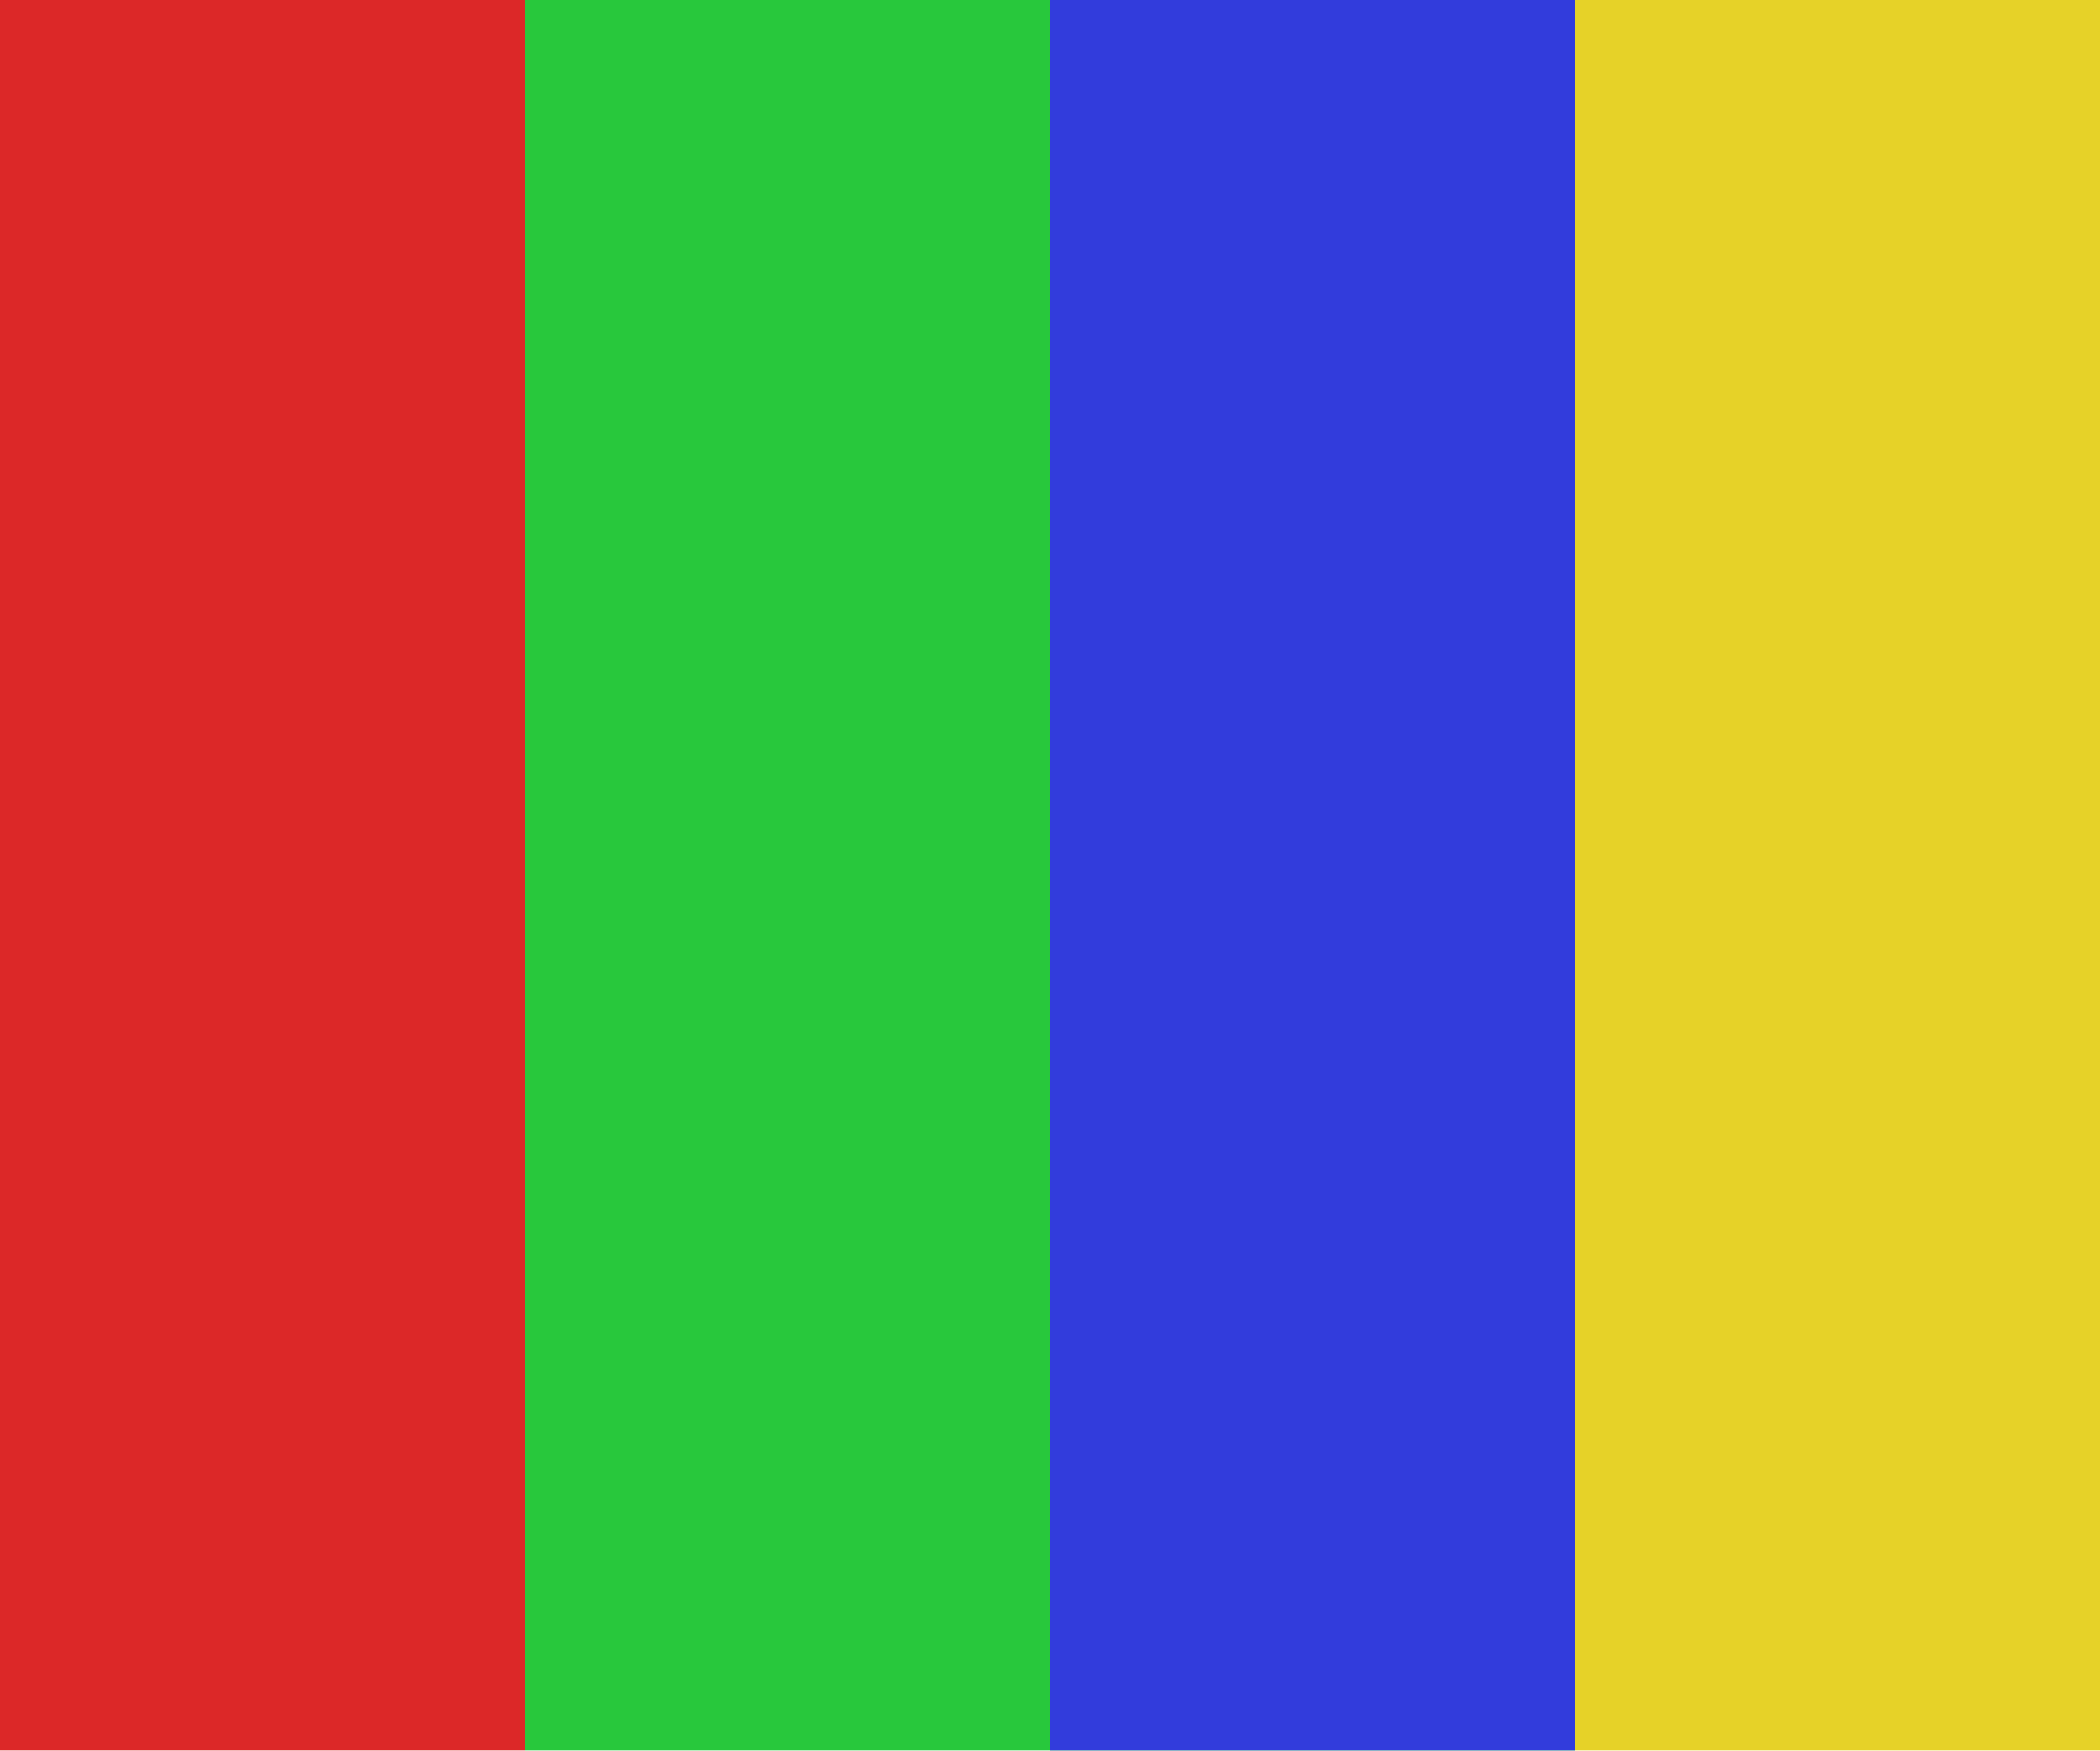
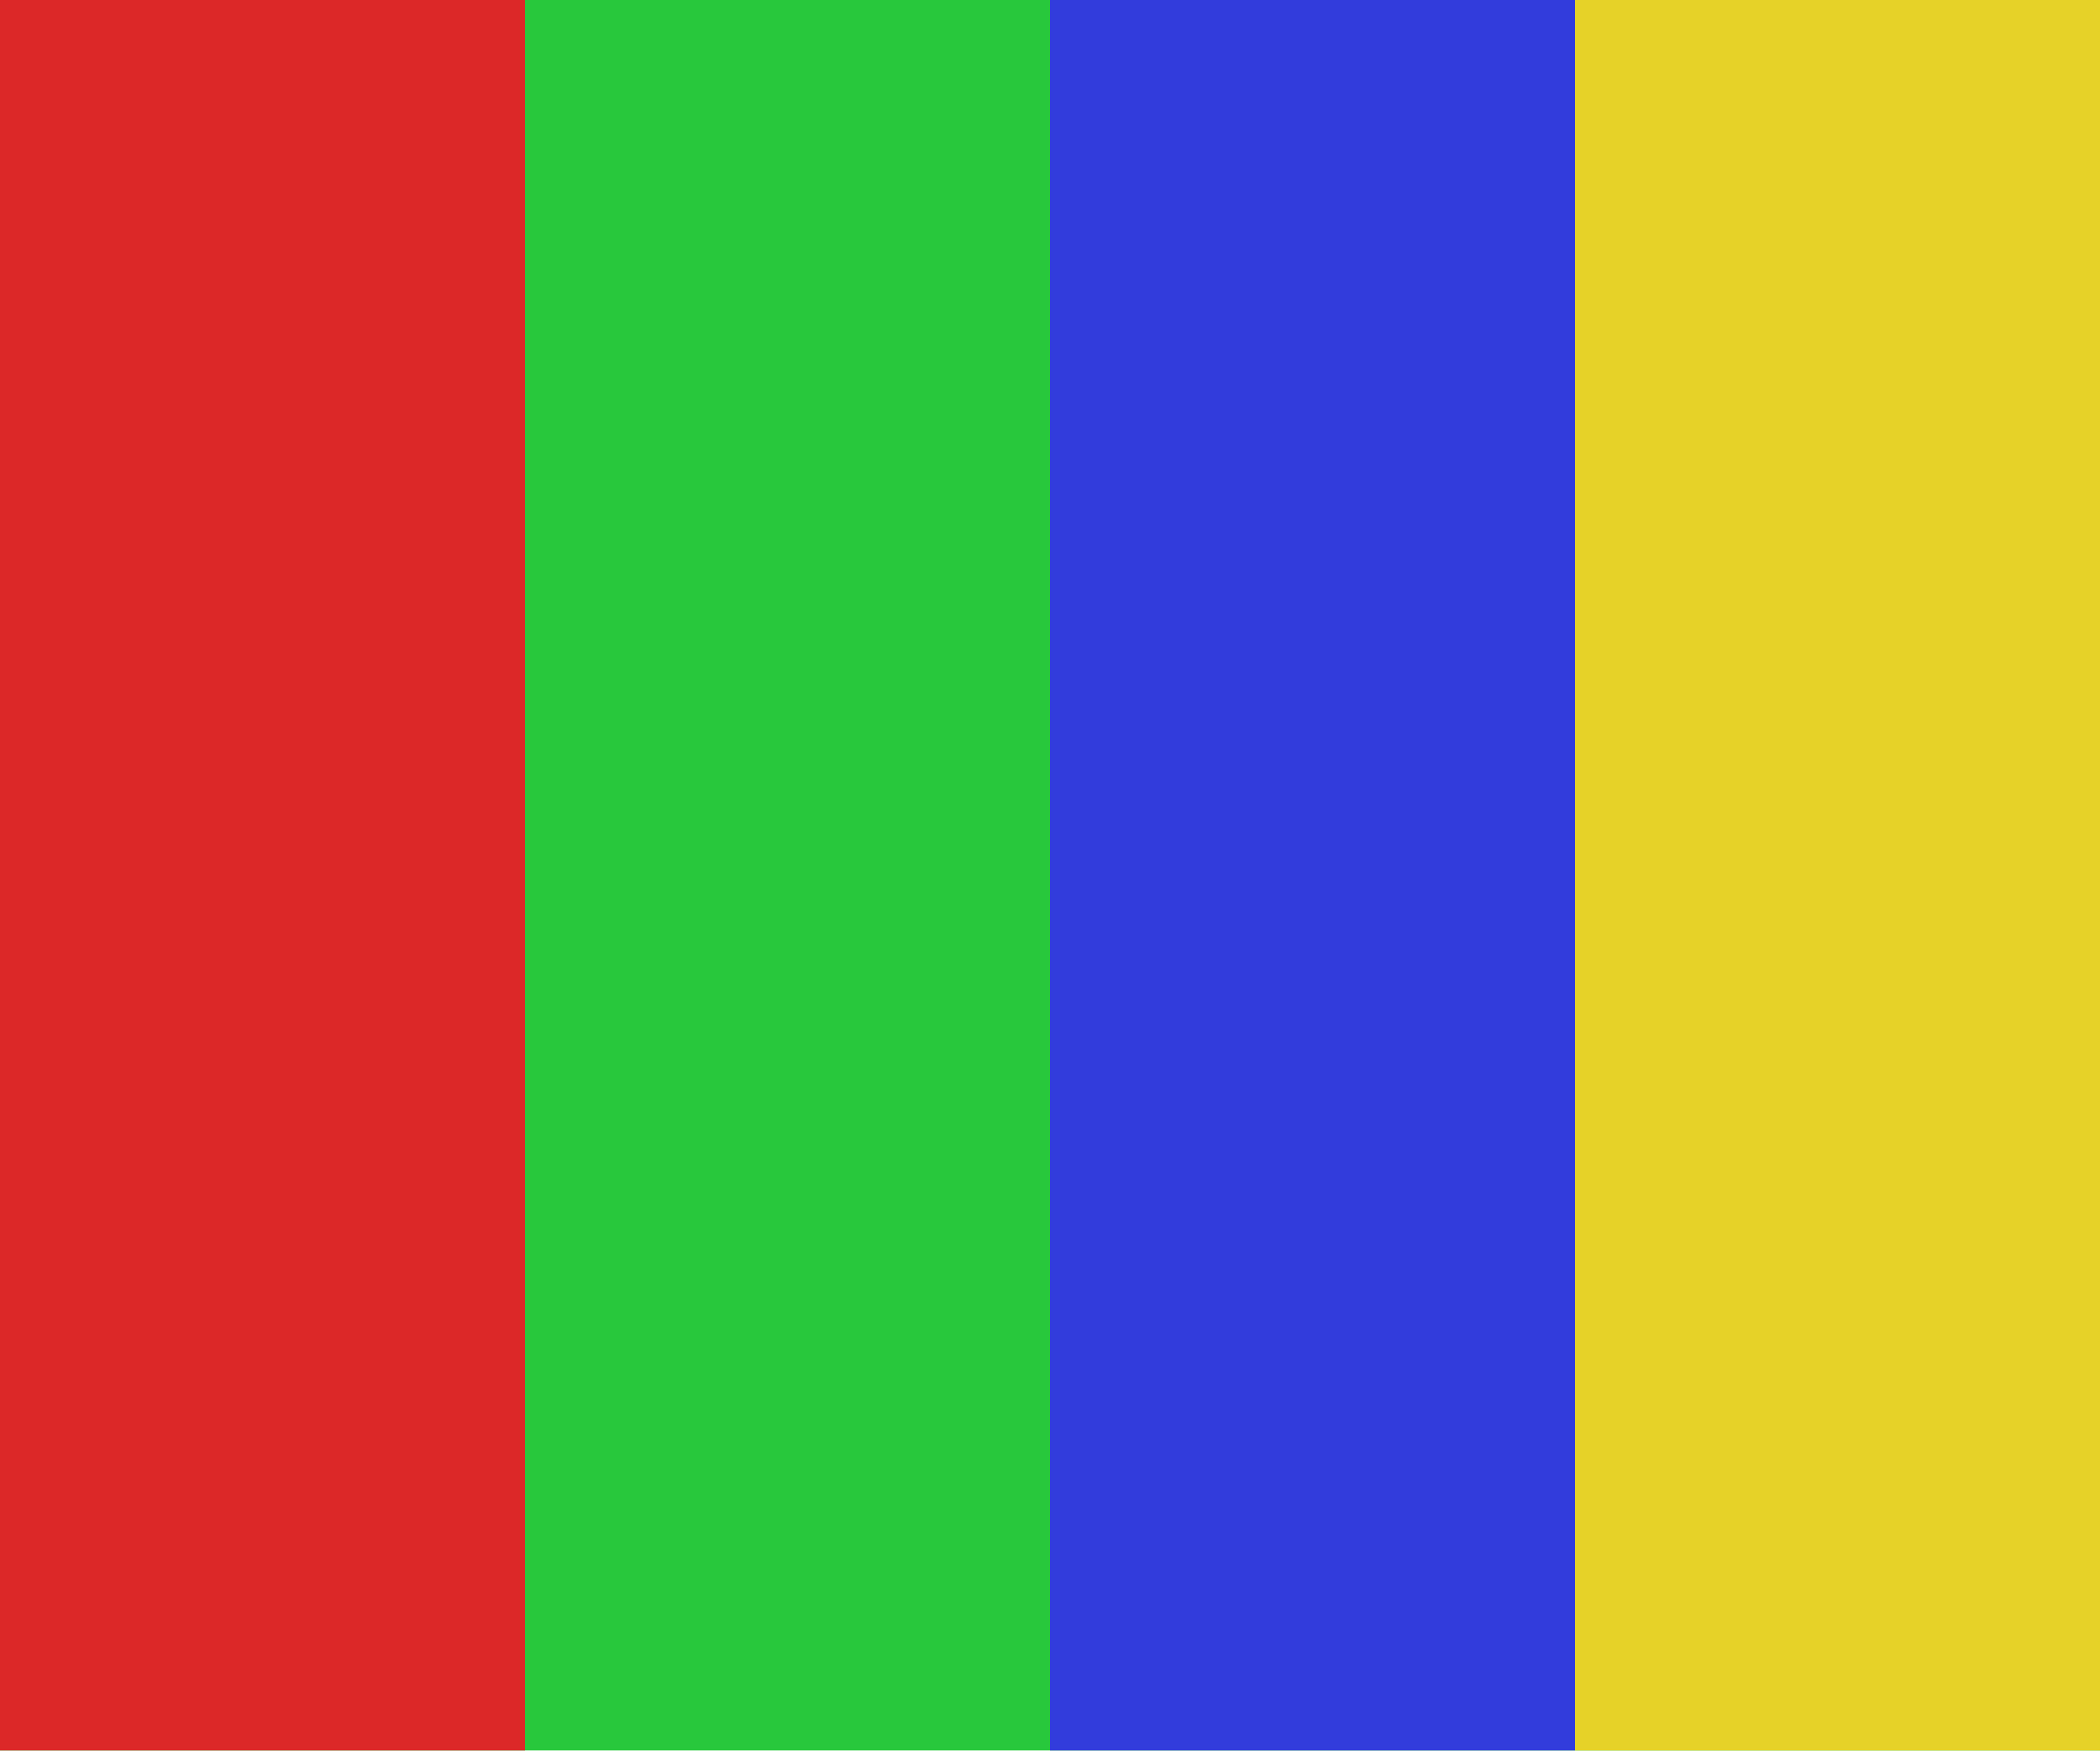
<svg xmlns="http://www.w3.org/2000/svg" version="1.1" width="48" height="40">
-   <path d="M12,0L36,0l0,40L12,40Z" fill="#28C83C" />
+   <path d="M0,0L48,0l0,40L0,40Z" fill="#28C83C" />
  <path d="M36,0L48,0l0,40L36,40Z" fill="#E6D228" />
  <path d="M24,0L36,0l0,40L24,40Z" fill="#323CDC" />
  <path d="M0,0L12,0l0,40L0,40Z" fill="#DC2828" />
</svg>
